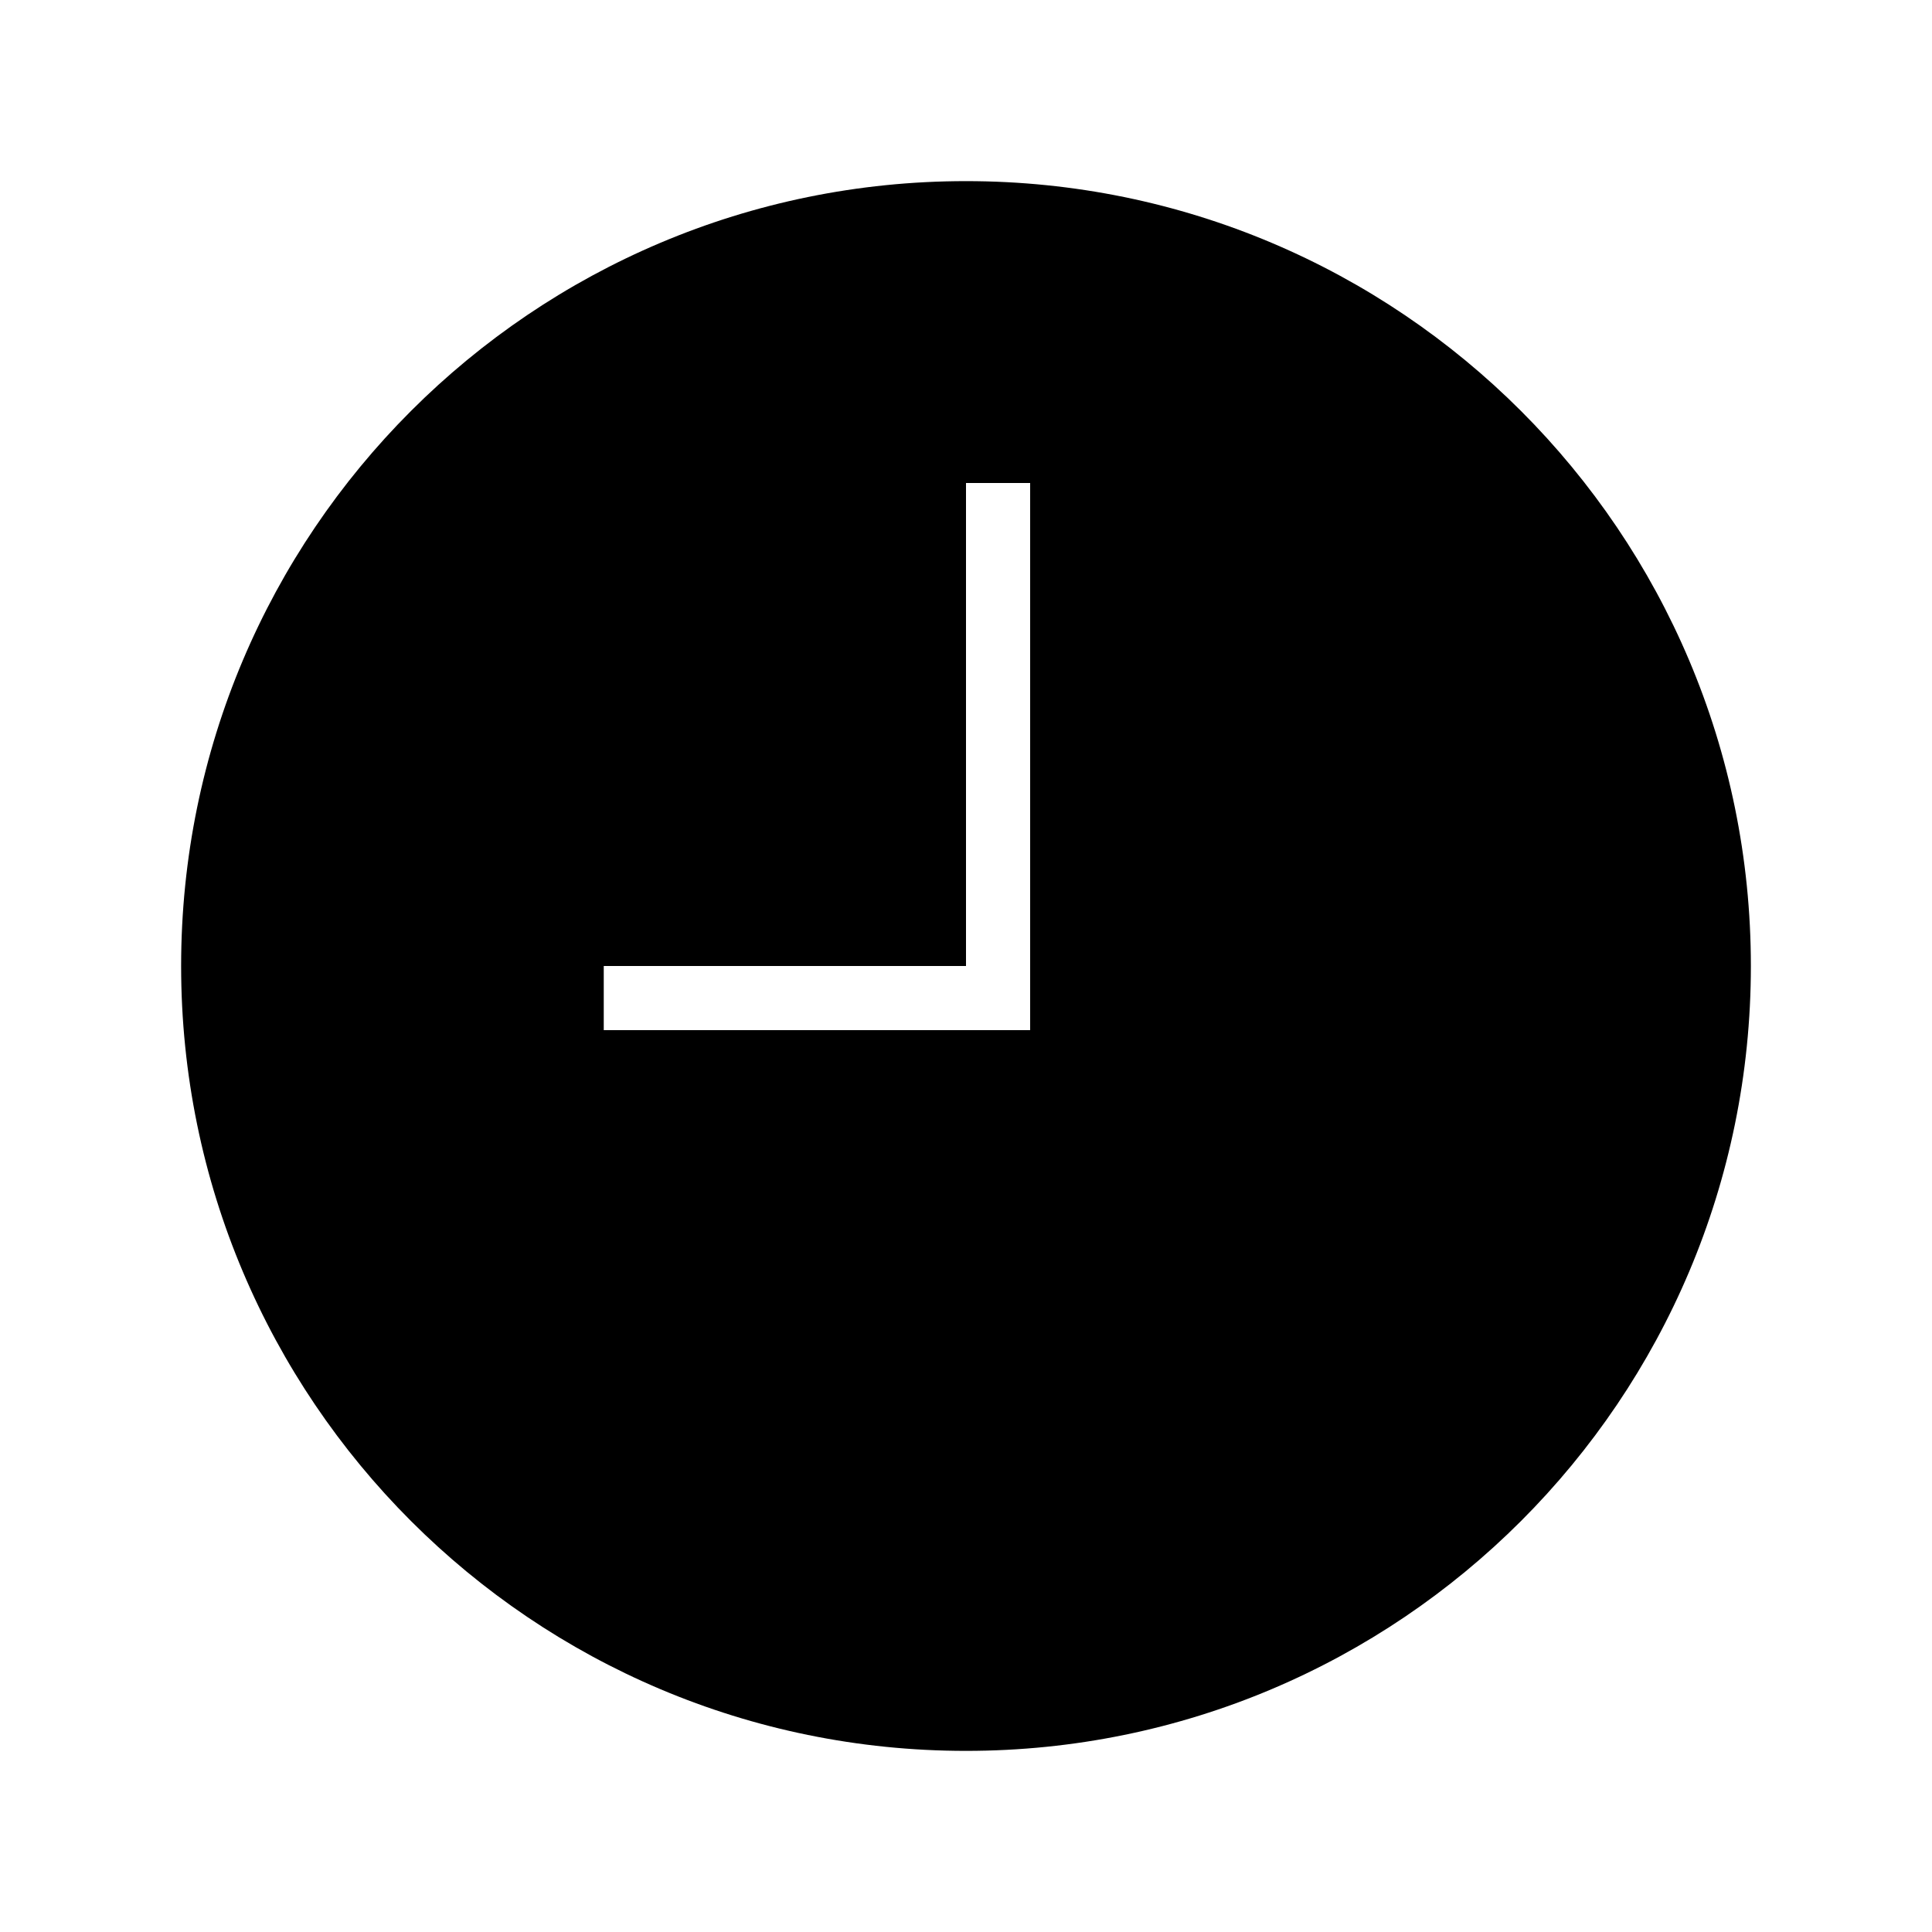
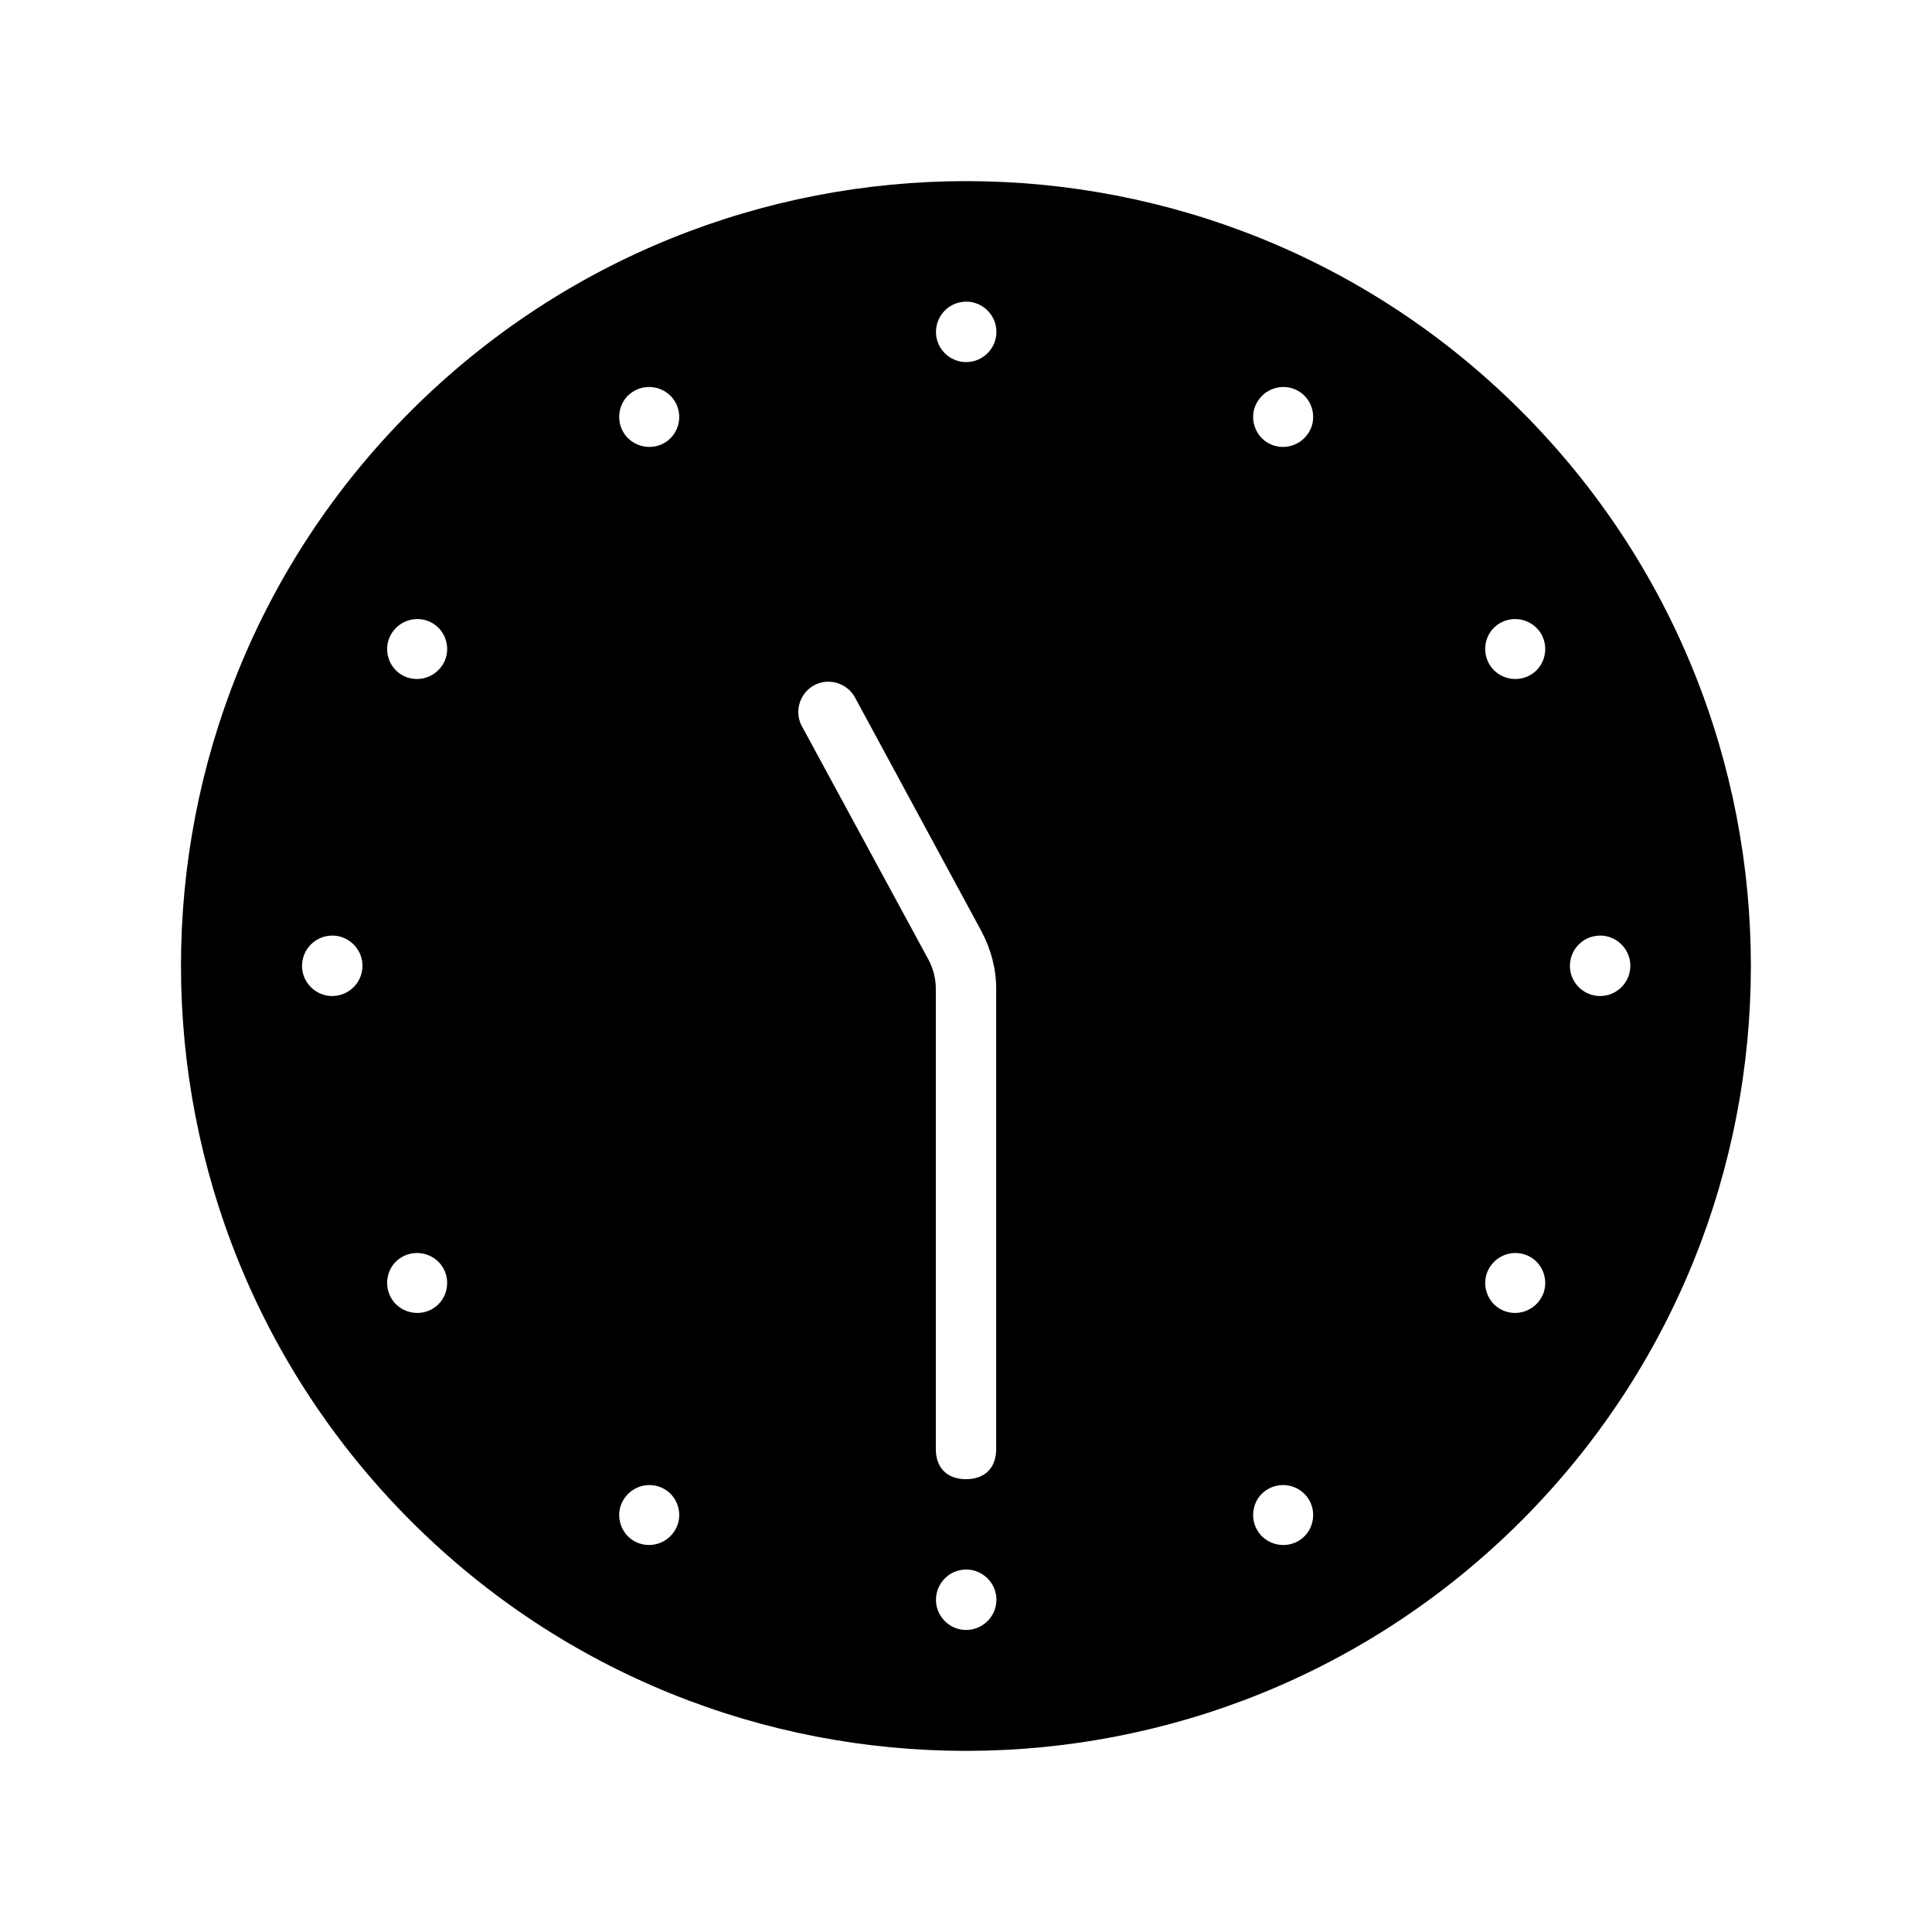
- <svg xmlns="http://www.w3.org/2000/svg" version="1.1" id="Layer_1" x="0px" y="0px" width="512px" height="512px" viewBox="0 0 512 512" style="enable-background:new 0 0 512 512;" xml:space="preserve">
-   <g>
-     <path d="M256,48C141.1,48,48,141.1,48,256s93.1,208,208,208c114.9,0,208-93.1,208-208S370.9,48,256,48z M273,273H160v-17h96V128h17   V273z" />
-   </g>
+ <svg xmlns="http://www.w3.org/2000/svg" version="1.1" id="Layer_1" x="0px" y="0px" viewBox="0 0 512 512" style="enable-background:new 0 0 512 512;" xml:space="preserve">
+   <path d="M403.1,108.9c-81.2-81.2-212.9-81.2-294.2,0c-81.3,81.2-81.2,212.9,0,294.2c81.2,81.2,212.9,81.2,294.2,0  C484.3,321.9,484.3,190.1,403.1,108.9z M89.6,263.8c-5.6,1.1-10.5-3.8-9.4-9.4c0.6-3.1,3.1-5.7,6.3-6.3c5.6-1.1,10.5,3.8,9.4,9.4  C95.3,260.7,92.7,263.2,89.6,263.8z M115.8,346c-4.3,3.7-11,1.9-12.8-3.5c-1-3-0.1-6.5,2.3-8.5c4.3-3.7,11-1.9,12.8,3.5  C119.1,340.5,118.2,343.9,115.8,346z M118.1,174.5c-1.9,5.4-8.5,7.2-12.8,3.5c-2.4-2.1-3.3-5.5-2.3-8.5c1.9-5.4,8.5-7.2,12.8-3.5  C118.2,168.1,119.1,171.5,118.1,174.5z M179.6,404c-1.9,5.4-8.5,7.2-12.8,3.5c-2.4-2.1-3.3-5.5-2.3-8.5c1.9-5.4,8.5-7.2,12.8-3.5  C179.7,397.6,180.6,401,179.6,404z M177.3,116.5c-4.3,3.7-11,1.9-12.8-3.5c-1-3-0.1-6.5,2.3-8.5c4.3-3.7,11-1.9,12.8,3.5  C180.6,111,179.7,114.4,177.3,116.5z M212.7,192.8c-2.3-3.8-1-8.7,2.7-11c3.8-2.3,8.7-1,11,2.7l33.7,62.3c2.5,4.7,3.9,9.9,3.9,15.2  v122c0,5-3,8-8,8c-5,0-8-3-8-8V262c0-2.7-0.7-5.3-1.9-7.6L212.7,192.8z M257.6,431.8c-5.6,1.1-10.5-3.8-9.4-9.4  c0.6-3.1,3.1-5.7,6.3-6.3c5.6-1.1,10.5,3.8,9.4,9.4C263.3,428.7,260.7,431.2,257.6,431.8z M257.6,95.8c-5.6,1.1-10.5-3.8-9.4-9.4  c0.6-3.1,3.1-5.7,6.3-6.3c5.6-1.1,10.5,3.8,9.4,9.4C263.3,92.7,260.7,95.2,257.6,95.8z M345.3,407.5c-4.3,3.7-11,1.9-12.8-3.5  c-1-3-0.1-6.5,2.3-8.5c4.3-3.7,11-1.9,12.8,3.5C348.6,402,347.7,405.4,345.3,407.5z M347.6,113c-1.9,5.4-8.5,7.2-12.8,3.5  c-2.4-2.1-3.3-5.5-2.3-8.5c1.9-5.4,8.5-7.2,12.8-3.5C347.7,106.6,348.6,110,347.6,113z M409.1,342.5c-1.9,5.4-8.5,7.2-12.8,3.5  c-2.4-2.1-3.3-5.5-2.3-8.5c1.9-5.4,8.5-7.2,12.8-3.5C409.2,336.1,410.1,339.5,409.1,342.5z M406.8,178c-4.3,3.7-11,1.9-12.8-3.5  c-1-3-0.1-6.5,2.3-8.5c4.3-3.7,11-1.9,12.8,3.5C410.1,172.5,409.2,175.9,406.8,178z M425.6,263.8c-5.6,1.1-10.5-3.8-9.4-9.4  c0.6-3.1,3.1-5.7,6.3-6.3c5.6-1.1,10.5,3.8,9.4,9.4C431.3,260.7,428.7,263.2,425.6,263.8z" />
</svg>
